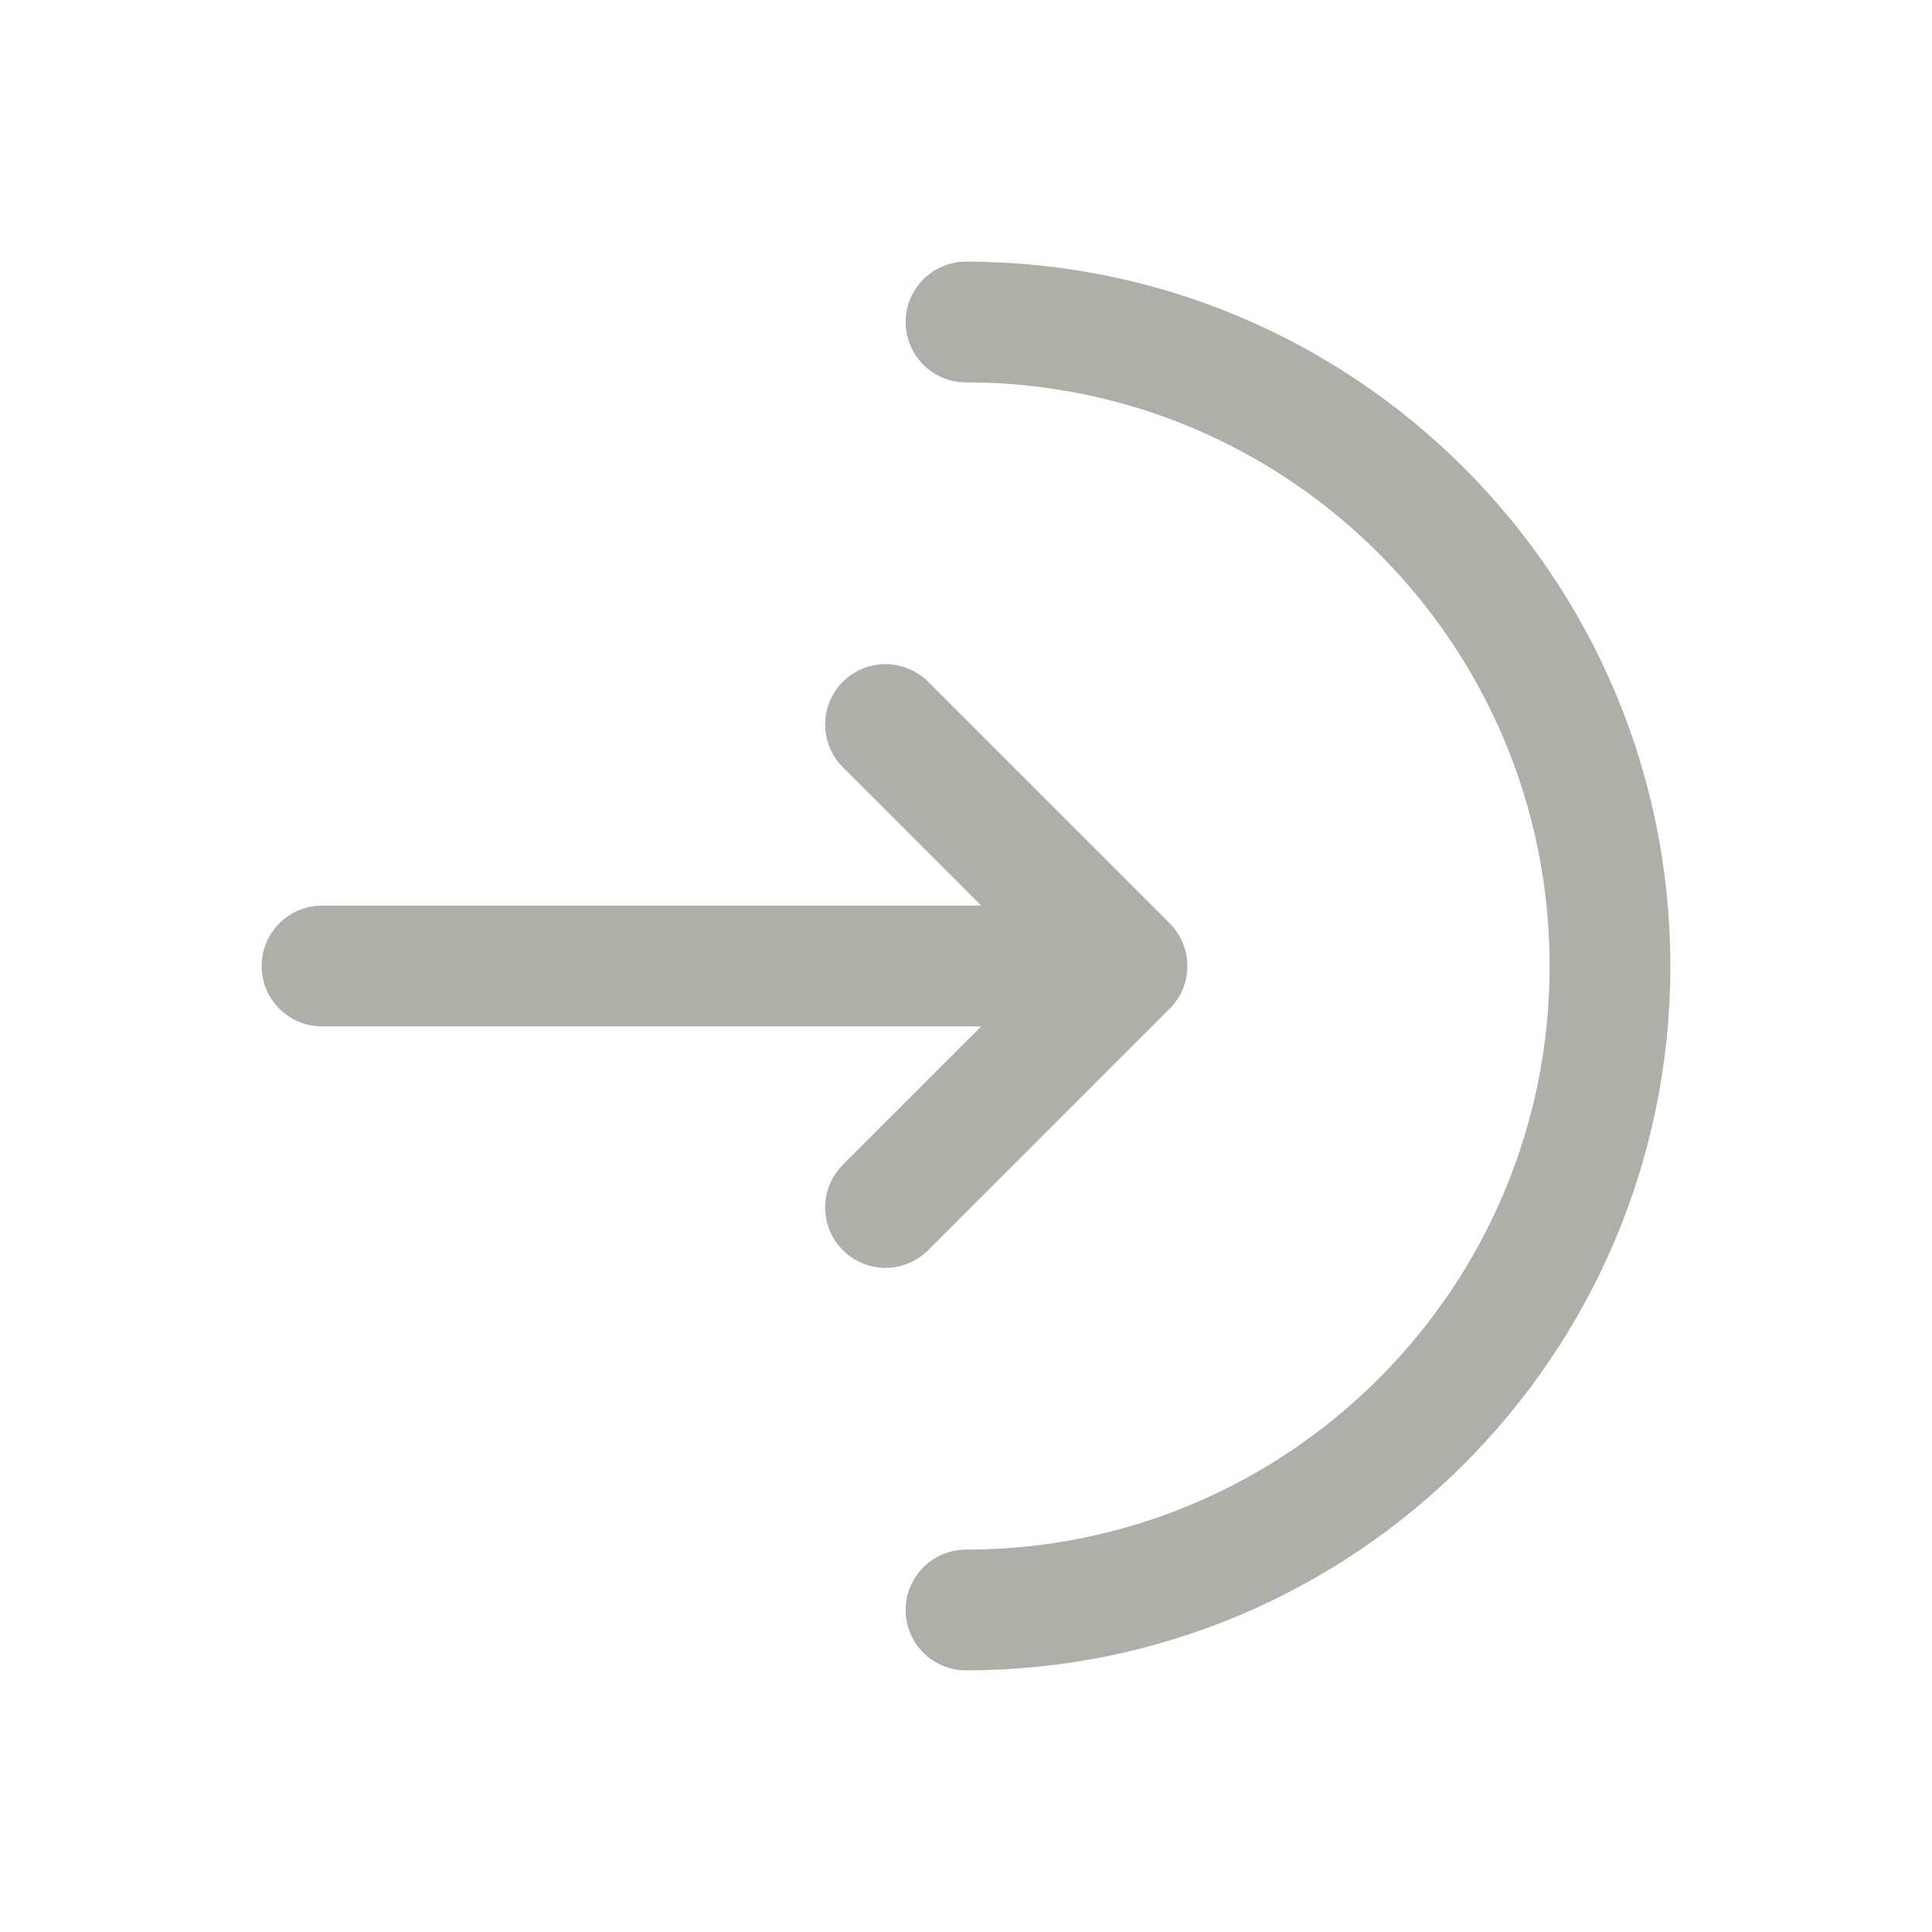
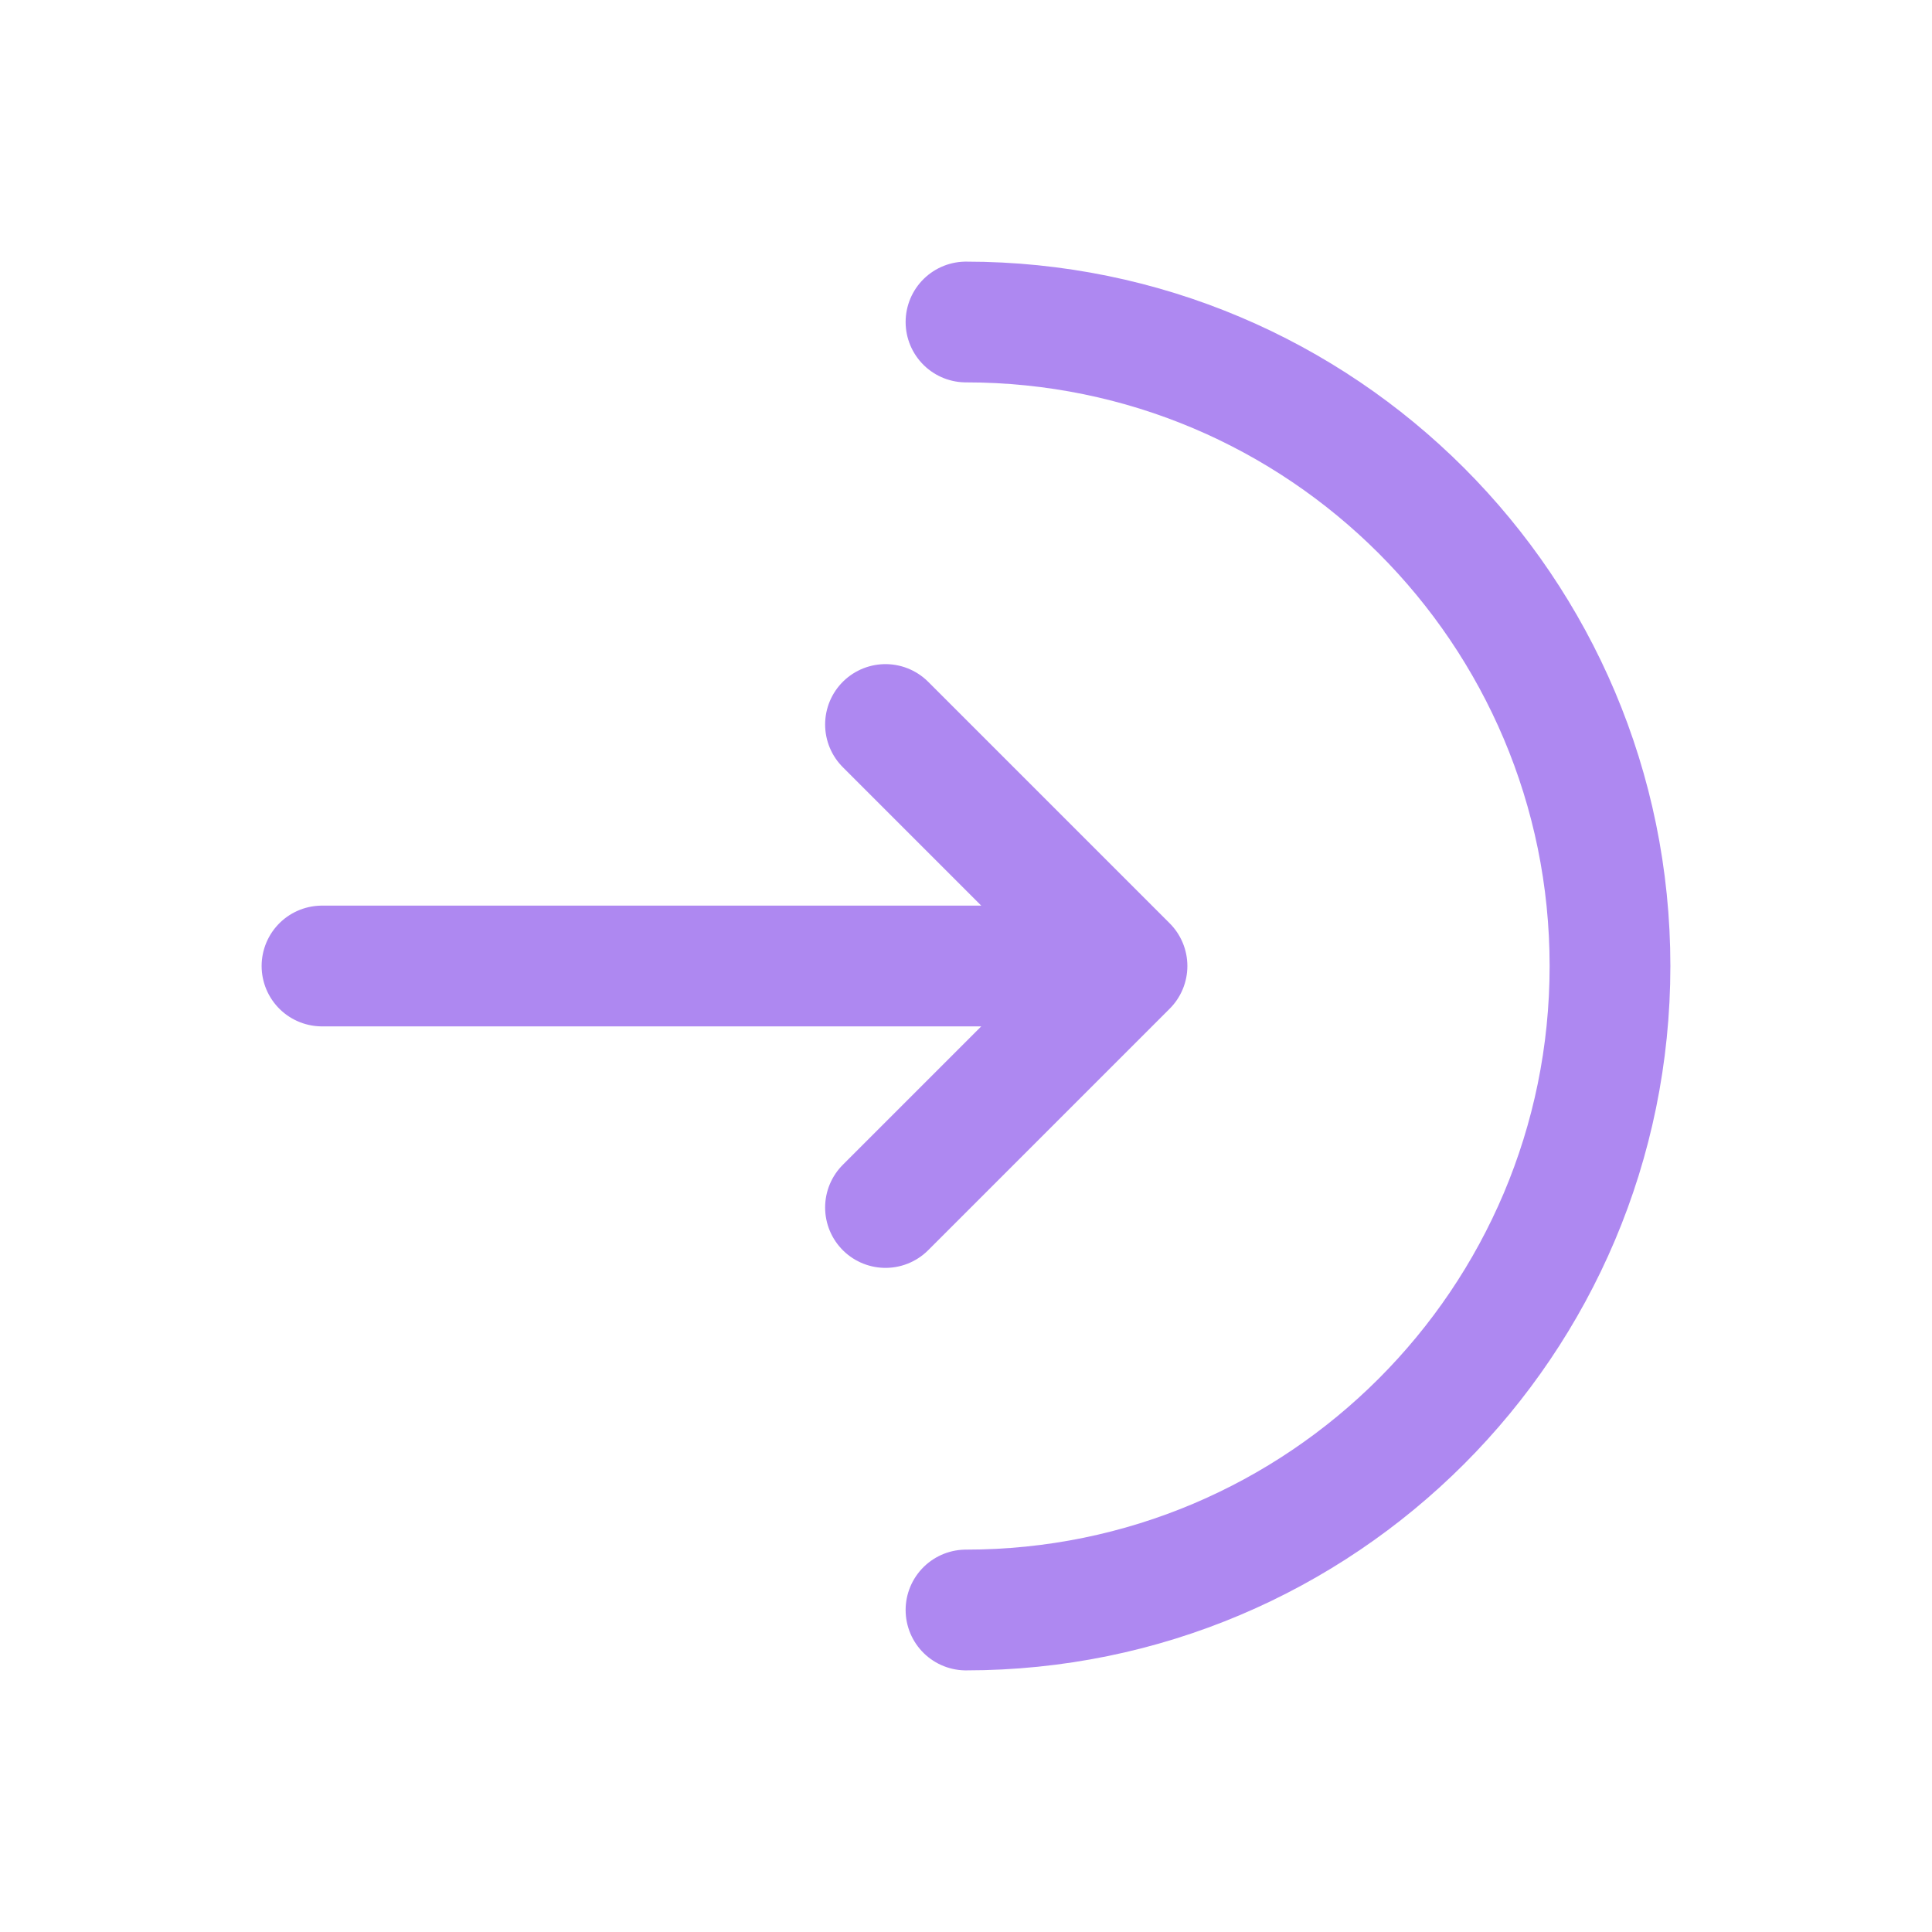
<svg xmlns="http://www.w3.org/2000/svg" width="800px" height="800px" viewBox="0 0 24 24" fill="none">
-   <path d="M12 20C16.418 20 20 16.418 20 12C20 7.582 16.418 4 12 4" stroke="rgb(175, 175, 170)" stroke-width="1.5" stroke-linecap="round" />
-   <path d="M4 12H14M14 12L11 9M14 12L11 15" stroke="rgb(175, 175, 170)" stroke-width="1.5" stroke-linecap="round" stroke-linejoin="round" />
+   <path d="M12 20C16.418 20 20 16.418 20 12C20 7.582 16.418 4 12 4" stroke="#ae88f1" stroke-width="1.5" stroke-linecap="round" />
+   <path d="M4 12H14M14 12L11 9M14 12L11 15" stroke="#ae88f1" stroke-width="1.5" stroke-linecap="round" stroke-linejoin="round" />
</svg>
